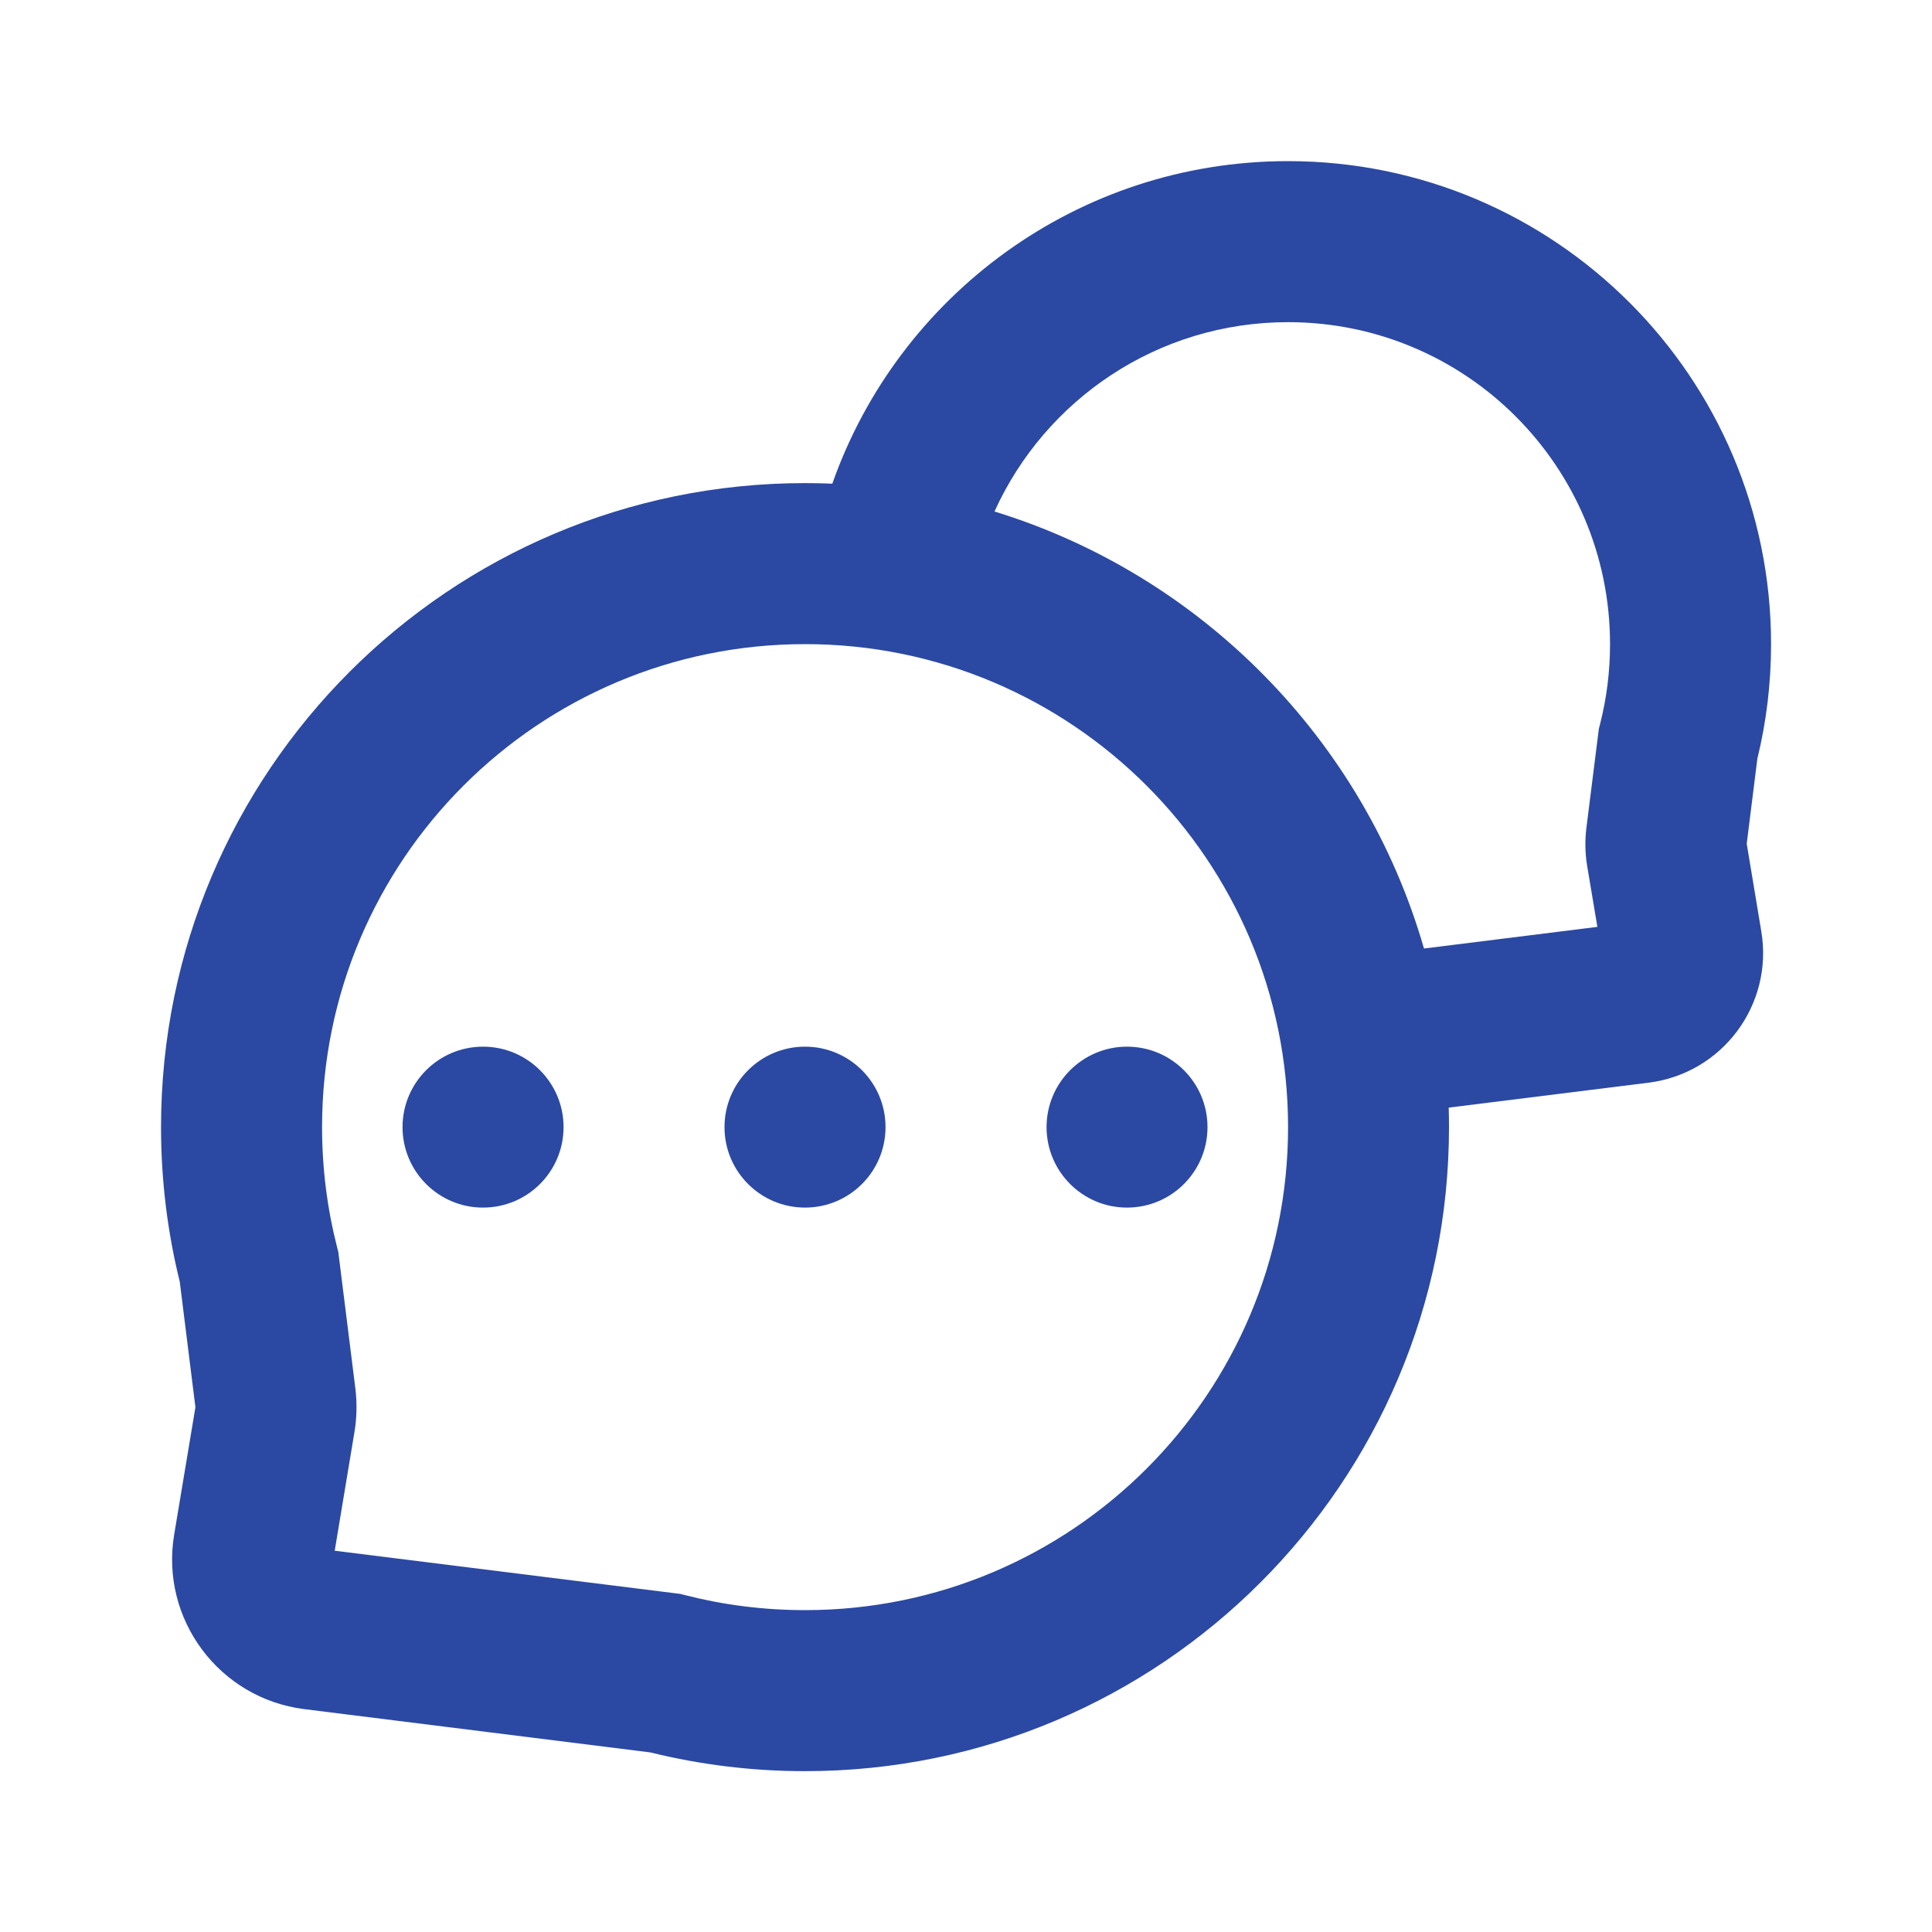
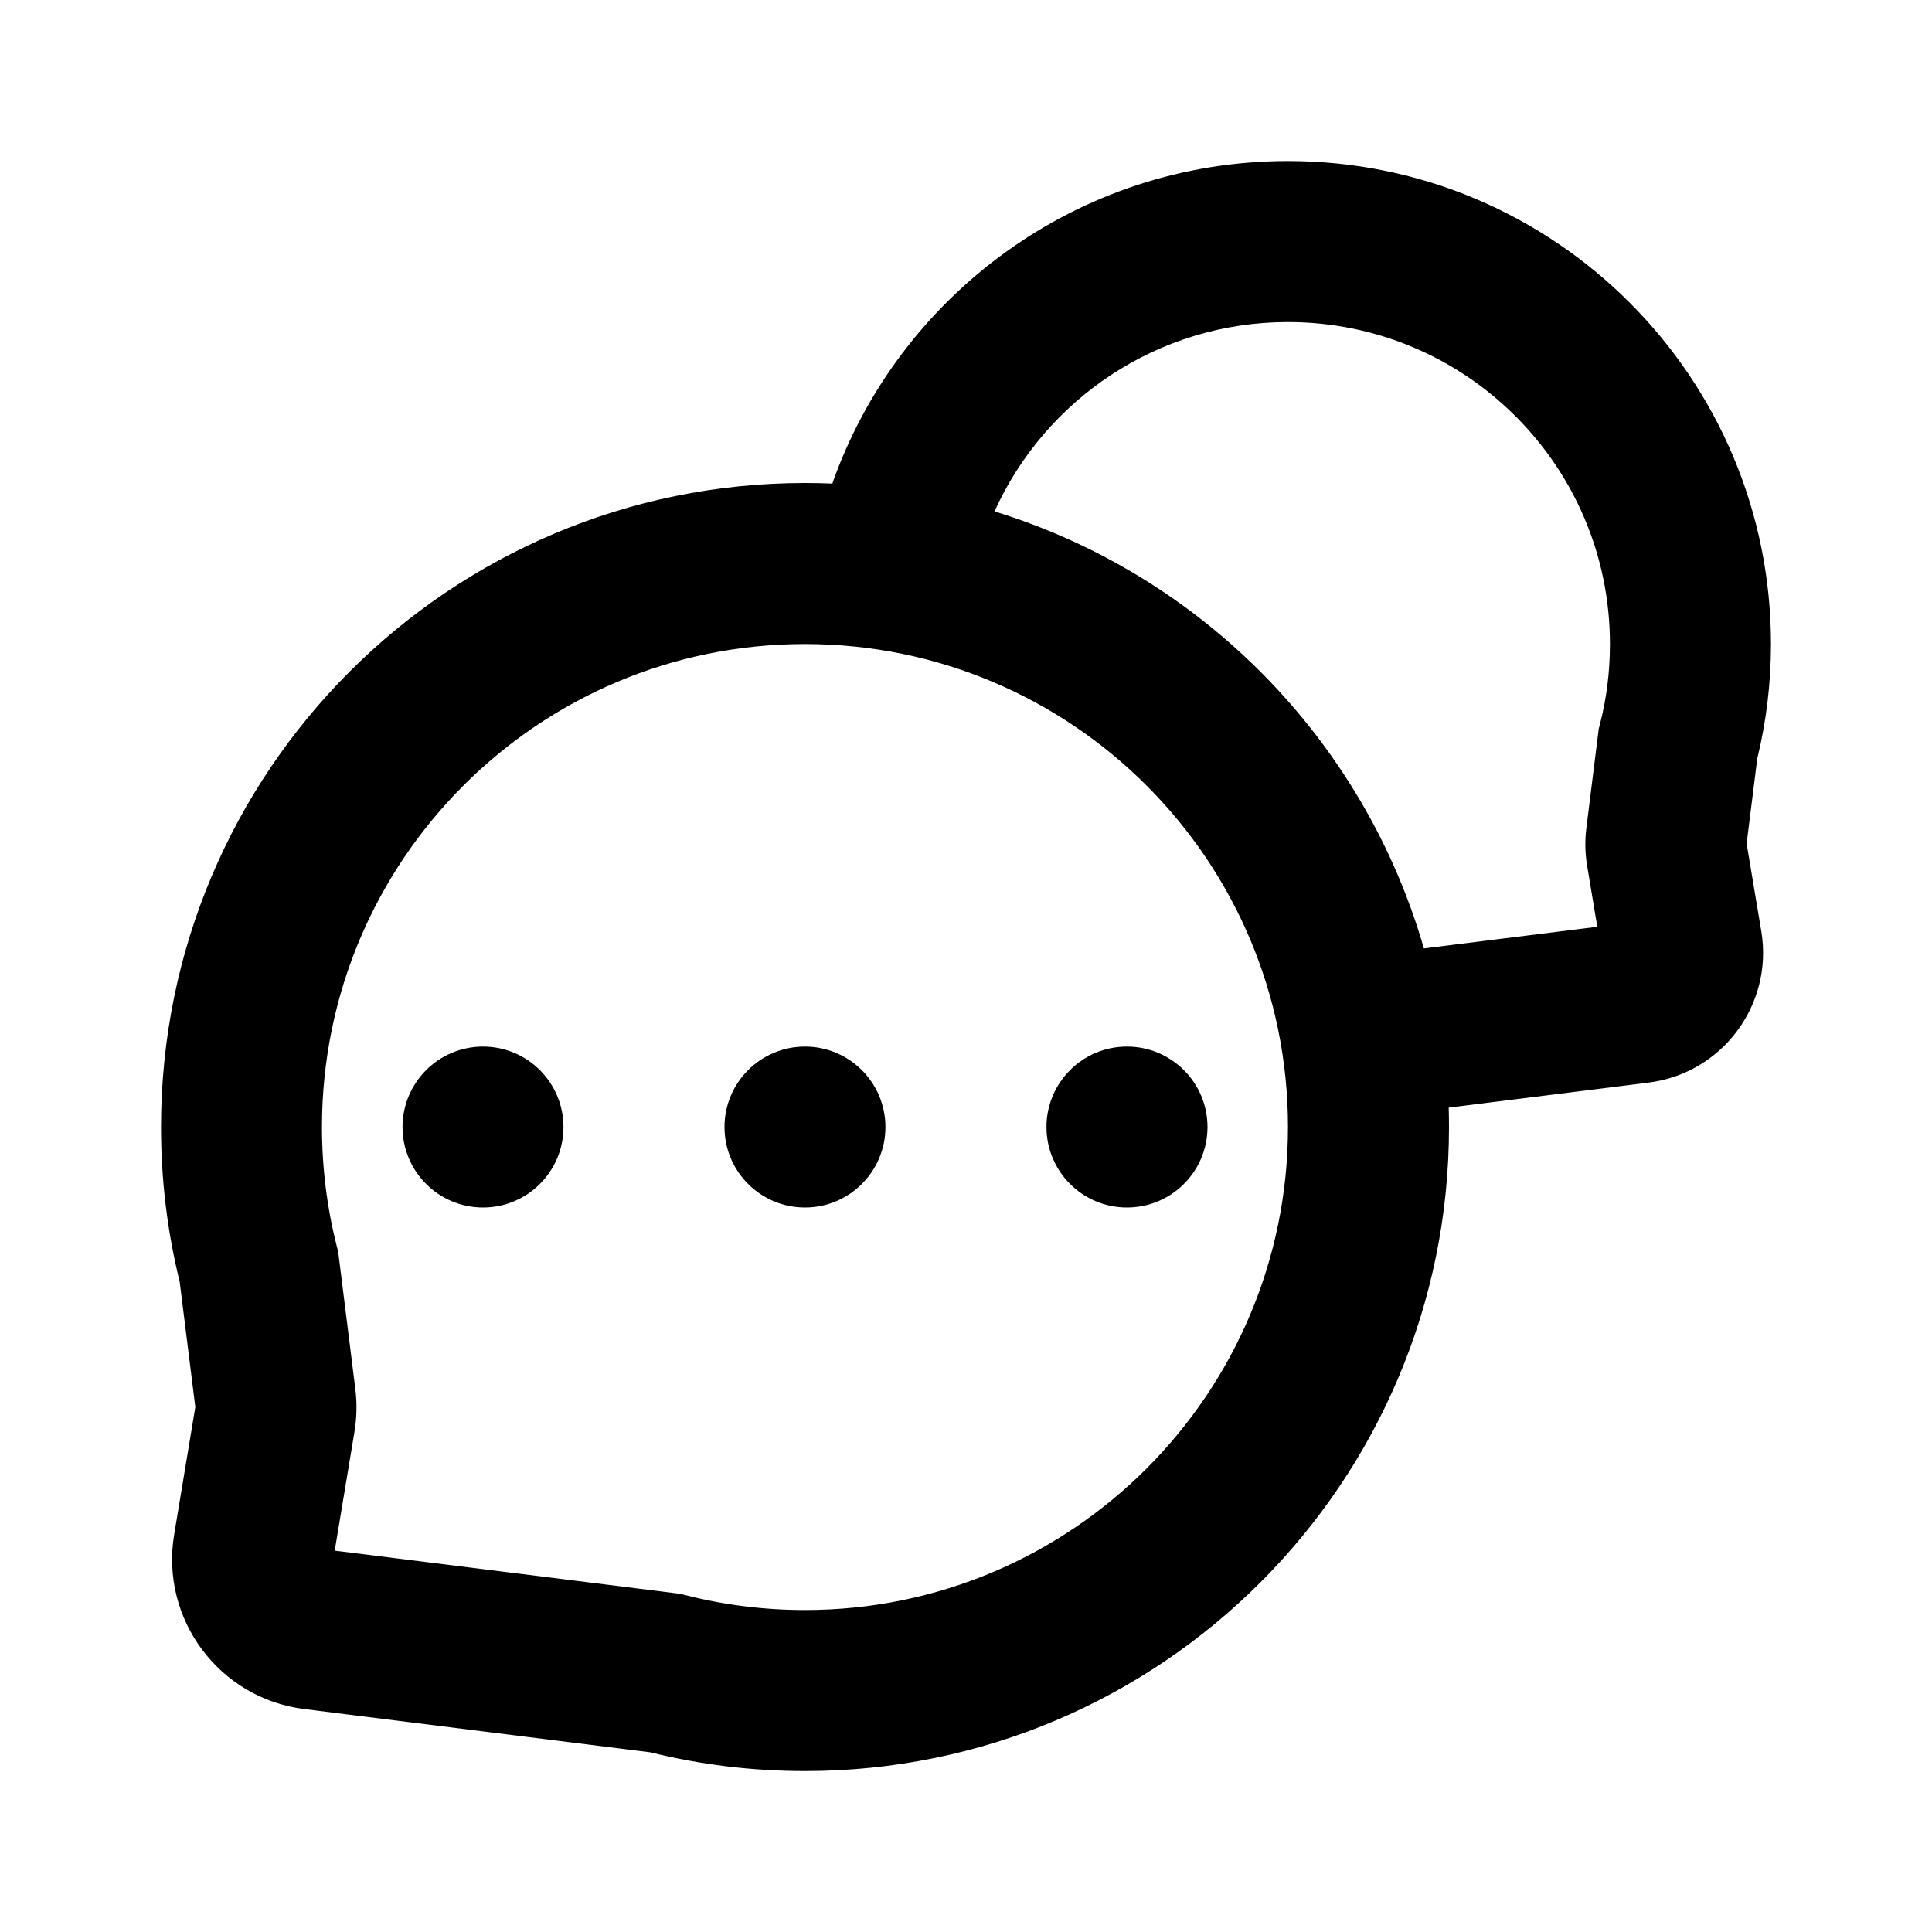
- <svg xmlns="http://www.w3.org/2000/svg" width="20" height="20" viewBox="0 0 20 20" fill="none">
-   <g id="icon / chats">
-     <g id="icon">
-       <path d="M5 12.501C4.54 12.501 4.167 12.128 4.167 11.668C4.167 11.208 4.54 10.835 5 10.835C5.461 10.835 5.834 11.208 5.834 11.668C5.834 12.128 5.461 12.501 5 12.501Z" fill="#2B49A2" />
-       <path d="M7.5 11.668C7.5 12.128 7.873 12.501 8.334 12.501C8.794 12.501 9.167 12.128 9.167 11.668C9.167 11.208 8.794 10.835 8.334 10.835C7.873 10.835 7.5 11.208 7.5 11.668Z" fill="#2B49A2" />
-       <path d="M11.667 12.501C11.207 12.501 10.834 12.128 10.834 11.668C10.834 11.208 11.207 10.835 11.667 10.835C12.127 10.835 12.5 11.208 12.5 11.668C12.5 12.128 12.127 12.501 11.667 12.501Z" fill="#2B49A2" />
-       <path fill-rule="evenodd" clip-rule="evenodd" d="M17.065 11.208L14.997 11.466C14.999 11.533 15 11.601 15 11.668C15 15.35 12.016 18.335 8.334 18.335C7.783 18.335 7.247 18.268 6.733 18.141L3.151 17.693C2.27 17.583 1.657 16.762 1.803 15.886L2.023 14.568L1.861 13.269C1.734 12.755 1.667 12.219 1.667 11.668C1.667 7.986 4.652 5.001 8.334 5.001C8.428 5.001 8.523 5.003 8.616 5.007C9.301 3.062 11.154 1.668 13.334 1.668C16.095 1.668 18.334 3.907 18.334 6.668C18.334 7.076 18.285 7.473 18.192 7.855L18.082 8.734L18.233 9.642C18.36 10.401 17.829 11.113 17.065 11.208ZM13.334 3.335C15.175 3.335 16.667 4.827 16.667 6.668C16.667 6.955 16.631 7.232 16.564 7.495L16.551 7.546L16.422 8.573C16.406 8.703 16.409 8.834 16.43 8.963L16.536 9.595L14.741 9.819C14.119 7.661 12.437 5.953 10.295 5.295C10.819 4.138 11.983 3.335 13.334 3.335ZM8.334 6.668C5.572 6.668 3.334 8.907 3.334 11.668C3.334 12.097 3.388 12.513 3.489 12.909L3.502 12.96L3.679 14.376C3.697 14.526 3.694 14.678 3.669 14.826L3.465 16.053L7.042 16.5L7.093 16.513C7.489 16.614 7.904 16.668 8.334 16.668C11.095 16.668 13.334 14.429 13.334 11.668C13.334 8.907 11.095 6.668 8.334 6.668Z" fill="#2B49A2" />
-     </g>
-   </g>
+ <svg xmlns="http://www.w3.org/2000/svg" width="20" height="20" viewBox="0 0 20 20">
+   <path d="M5 12.5C4.54 12.5 4.167 12.127 4.167 11.667C4.167 11.207 4.54 10.834 5 10.834C5.46 10.834 5.833 11.207 5.833 11.667C5.833 12.127 5.46 12.5 5 12.5Z" />
+   <path d="M7.5 11.667C7.5 12.127 7.873 12.5 8.333 12.5C8.793 12.5 9.166 12.127 9.166 11.667C9.166 11.207 8.793 10.834 8.333 10.834C7.873 10.834 7.5 11.207 7.5 11.667Z" />
+   <path d="M11.666 12.5C11.206 12.5 10.833 12.127 10.833 11.667C10.833 11.207 11.206 10.834 11.666 10.834C12.127 10.834 12.5 11.207 12.5 11.667C12.5 12.127 12.127 12.5 11.666 12.5Z" />
+   <path fill-rule="evenodd" clip-rule="evenodd" d="M17.065 11.207L14.997 11.466C14.999 11.532 15 11.6 15 11.667C15 15.349 12.015 18.334 8.333 18.334C7.782 18.334 7.246 18.267 6.733 18.14L3.15 17.692C2.269 17.582 1.657 16.761 1.803 15.885L2.022 14.566L1.86 13.268C1.733 12.754 1.667 12.218 1.667 11.667C1.667 7.985 4.651 5 8.333 5C8.428 5 8.522 5.002 8.616 5.006C9.301 3.062 11.153 1.667 13.333 1.667C16.095 1.667 18.333 3.906 18.333 6.667C18.333 7.075 18.284 7.472 18.191 7.854L18.081 8.733L18.233 9.641C18.359 10.4 17.828 11.112 17.065 11.207ZM13.333 3.334C15.174 3.334 16.666 4.826 16.666 6.667C16.666 6.954 16.631 7.231 16.563 7.495L16.55 7.545L16.422 8.572C16.406 8.702 16.408 8.833 16.43 8.962L16.535 9.594L14.74 9.818C14.118 7.66 12.437 5.952 10.295 5.294C10.818 4.137 11.983 3.334 13.333 3.334ZM8.333 6.667C5.572 6.667 3.333 8.906 3.333 11.667C3.333 12.096 3.387 12.512 3.488 12.908L3.501 12.959L3.678 14.375C3.697 14.525 3.694 14.677 3.669 14.825L3.465 16.052L7.041 16.499L7.092 16.512C7.488 16.613 7.904 16.667 8.333 16.667C11.095 16.667 13.333 14.428 13.333 11.667C13.333 8.906 11.095 6.667 8.333 6.667Z" />
</svg>
